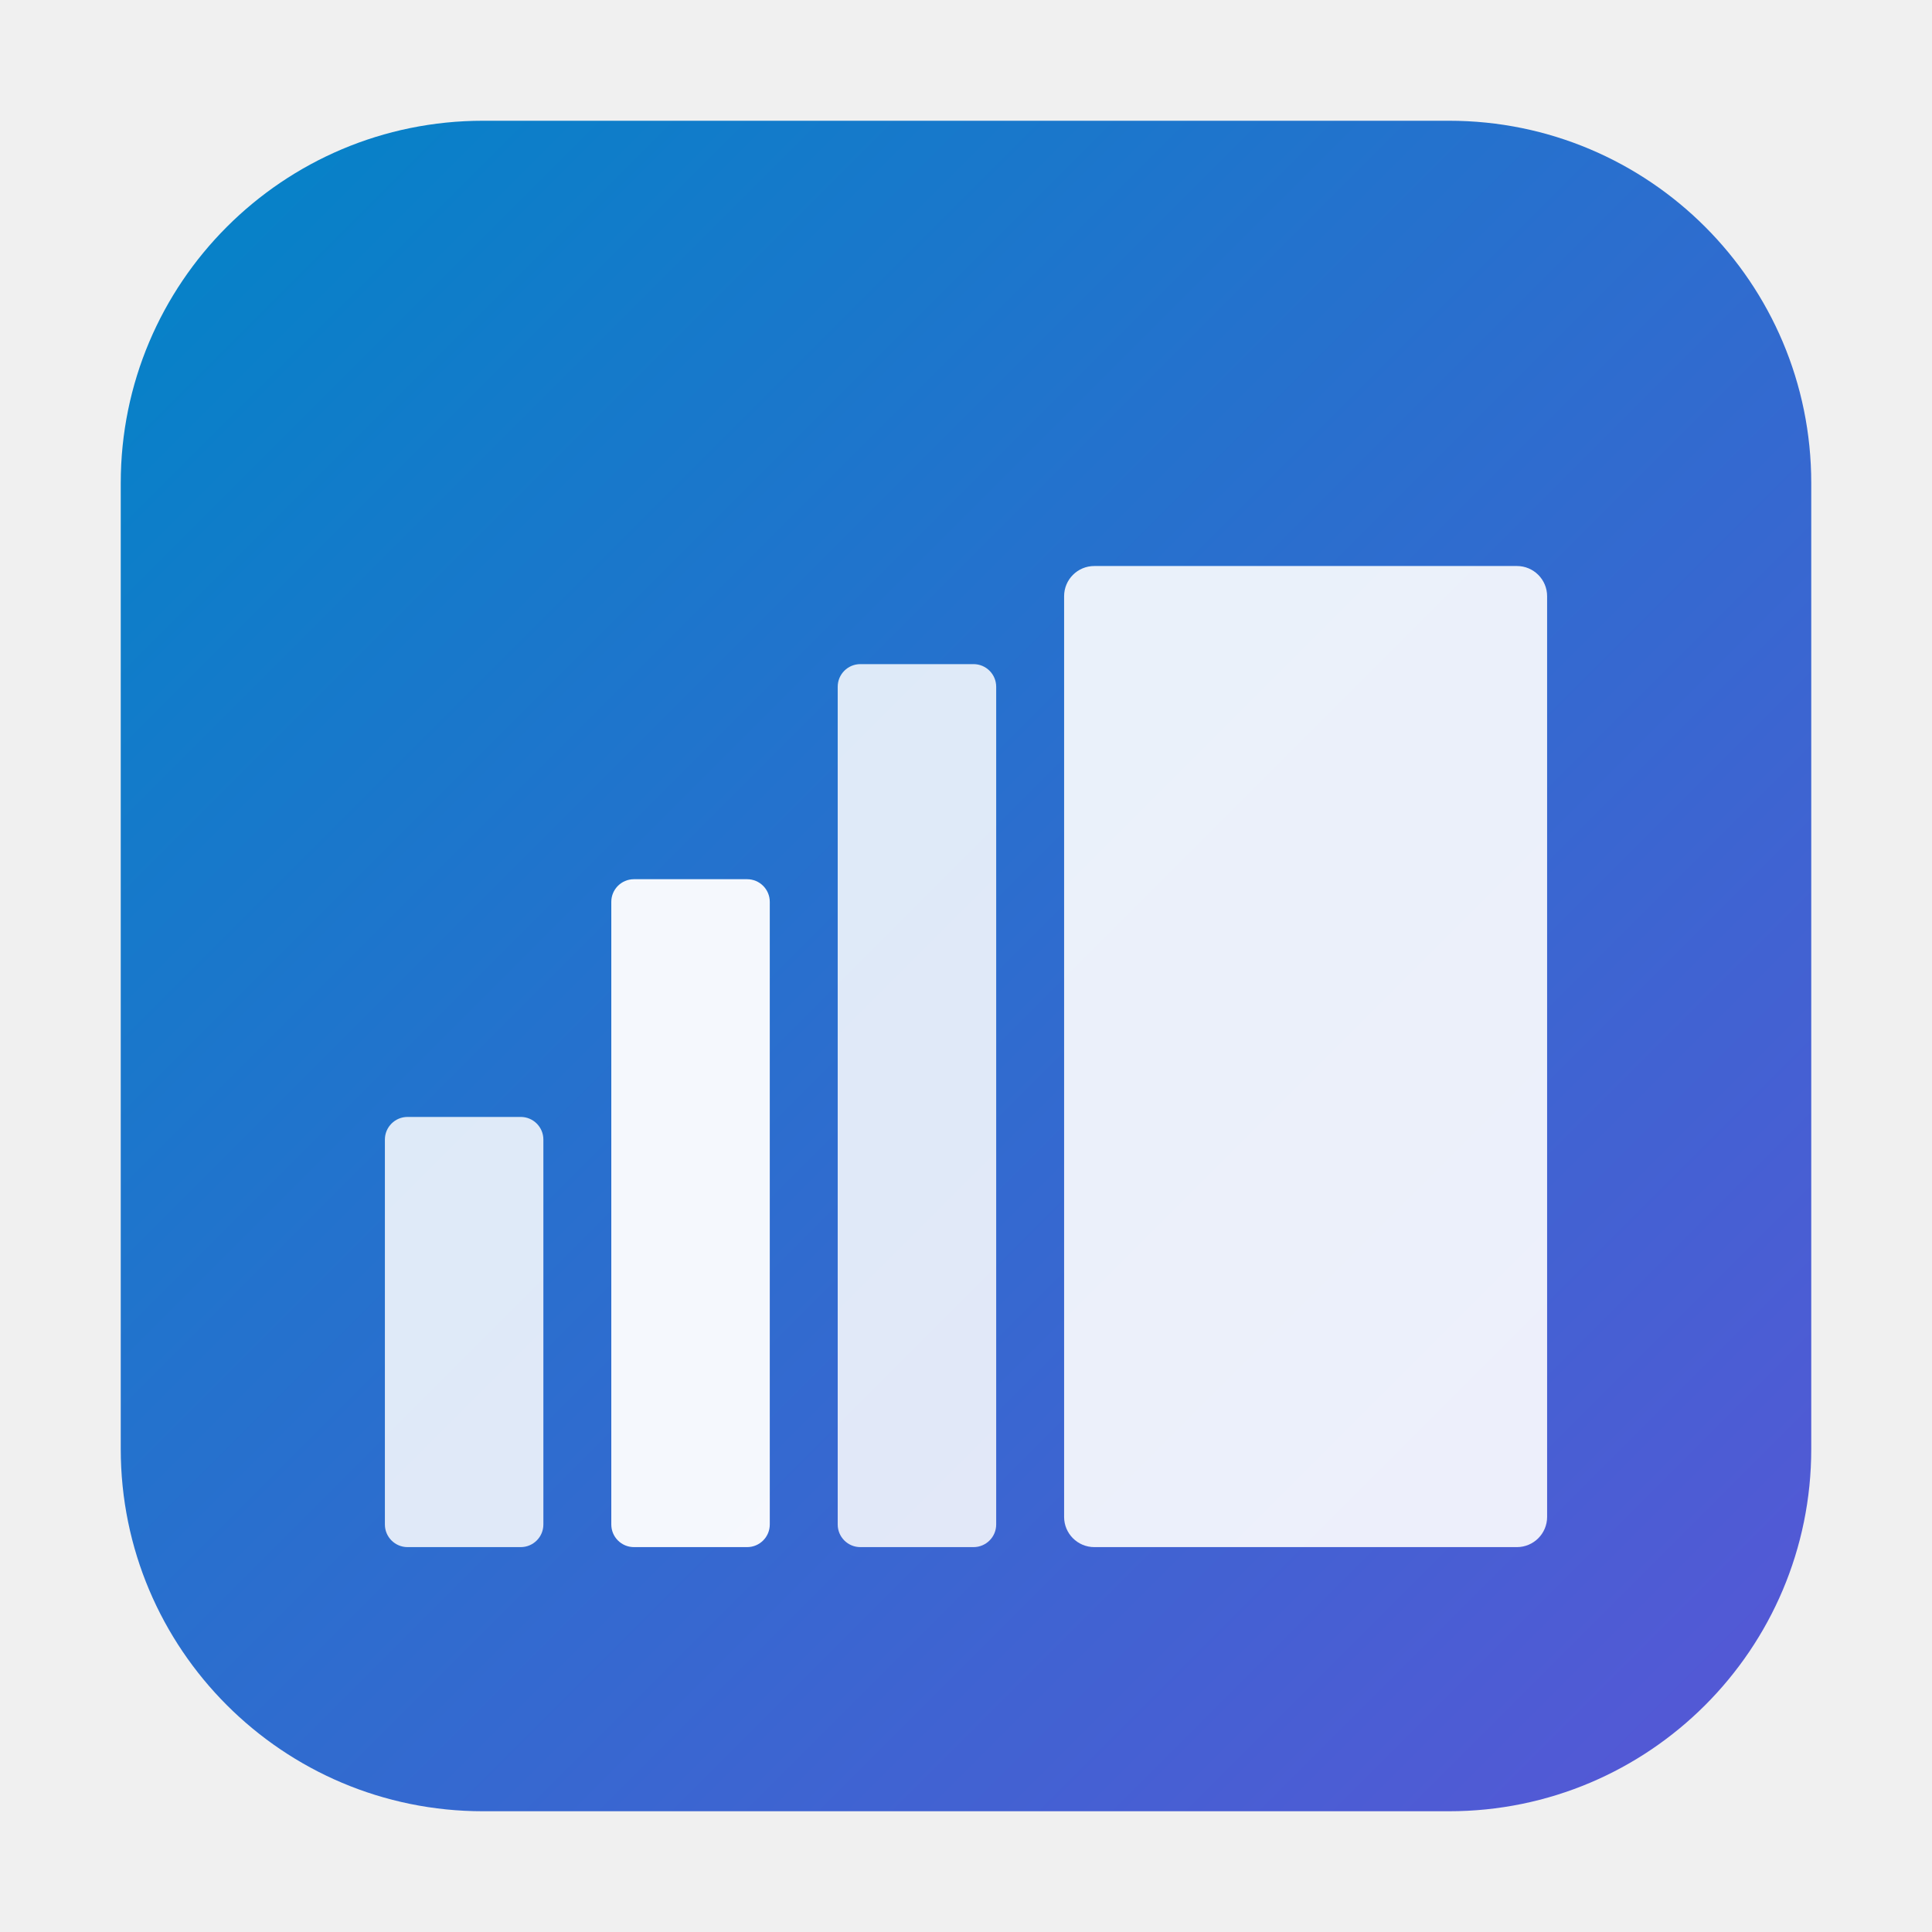
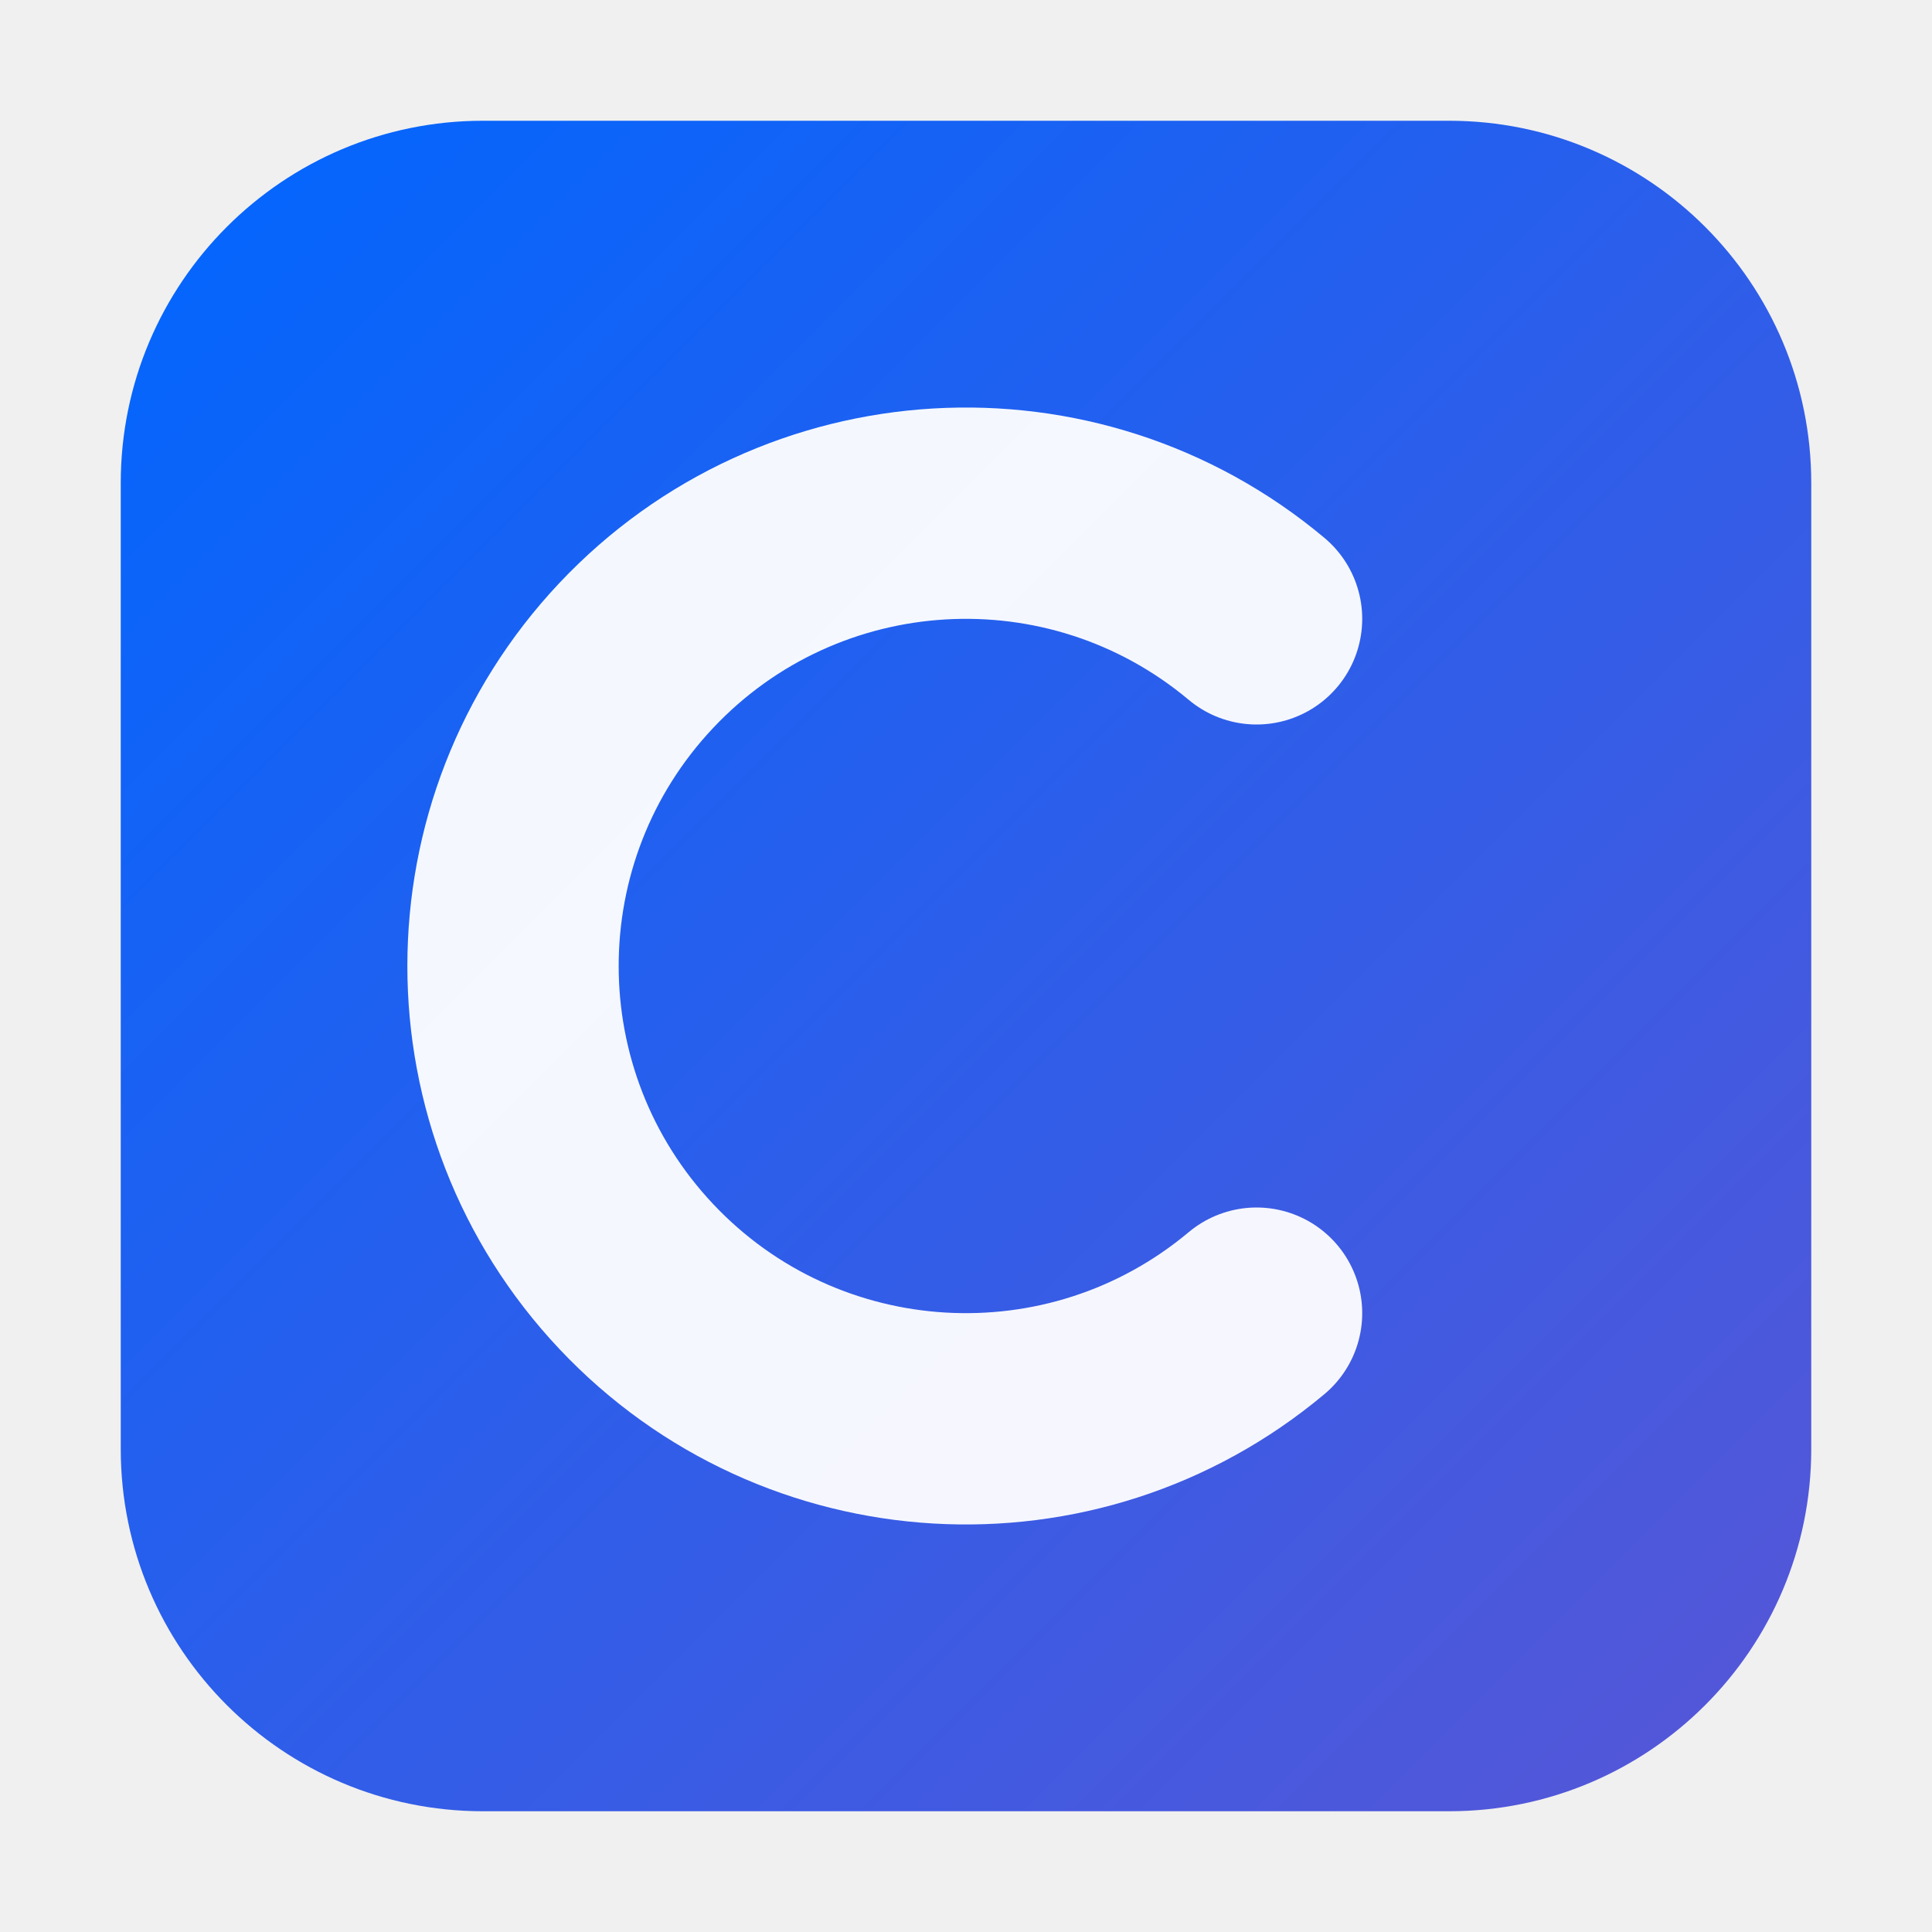
<svg xmlns="http://www.w3.org/2000/svg" width="384" height="384" viewBox="0 0 512 512" fill="none">
  <defs>
    <linearGradient id="lg" x1="0%" y1="0%" x2="100%" y2="100%">
-       <stop offset="0%" stop-color="#0284c7" />
+       <stop offset="0%" stop-color="#0066ff" />
      <stop offset="100%" stop-color="#5856d6" />
    </linearGradient>
  </defs>
  <rect x="32" y="32" width="448" height="448" rx="96" fill="url(#lg)" />
-   <rect x="102" y="296" width="42" height="114" rx="6" fill="#fff" opacity=".85" />
-   <rect x="162" y="233" width="42" height="177" rx="6" fill="#fff" opacity=".95" />
-   <rect x="222" y="176" width="42" height="234" rx="6" fill="#fff" opacity=".85" />
-   <rect x="282" y="150" width="128" height="260" rx="8" fill="#fff" opacity=".9" />
+   <path d="M333 164 A 120 120 0 1 0 333 348" stroke="#fff" stroke-width="56" stroke-linecap="round" fill="none" opacity=".95" />
</svg>
